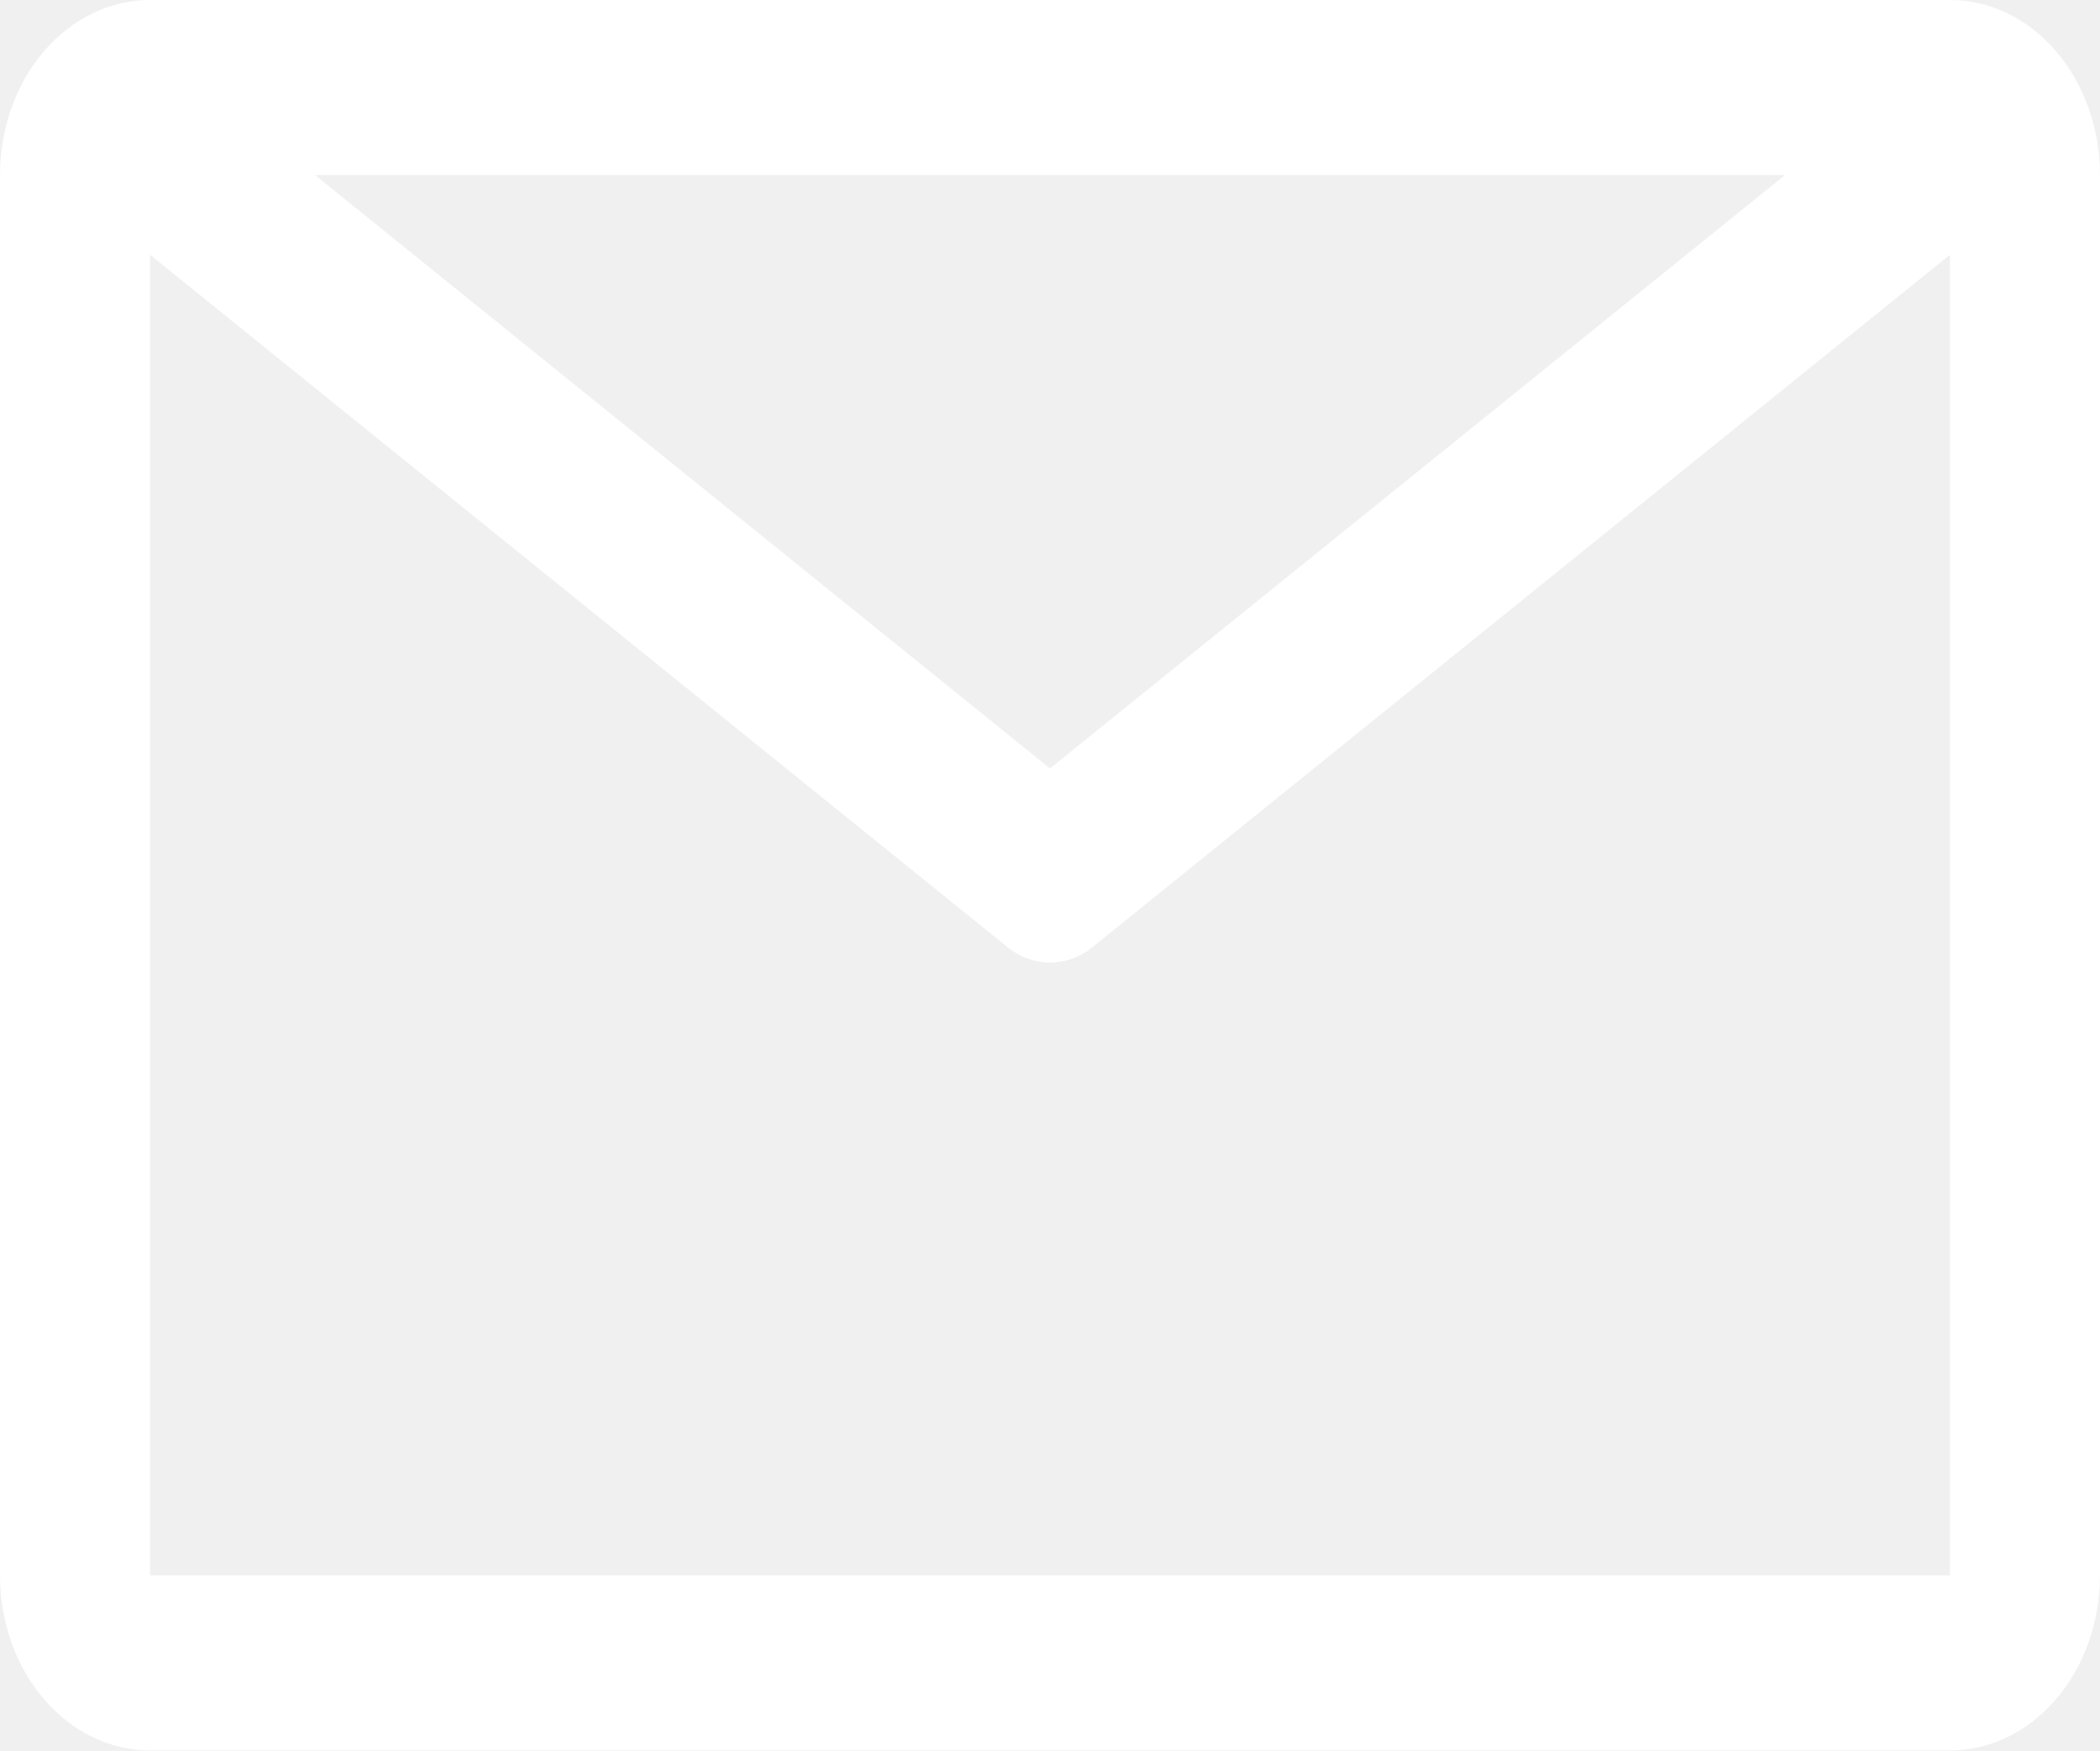
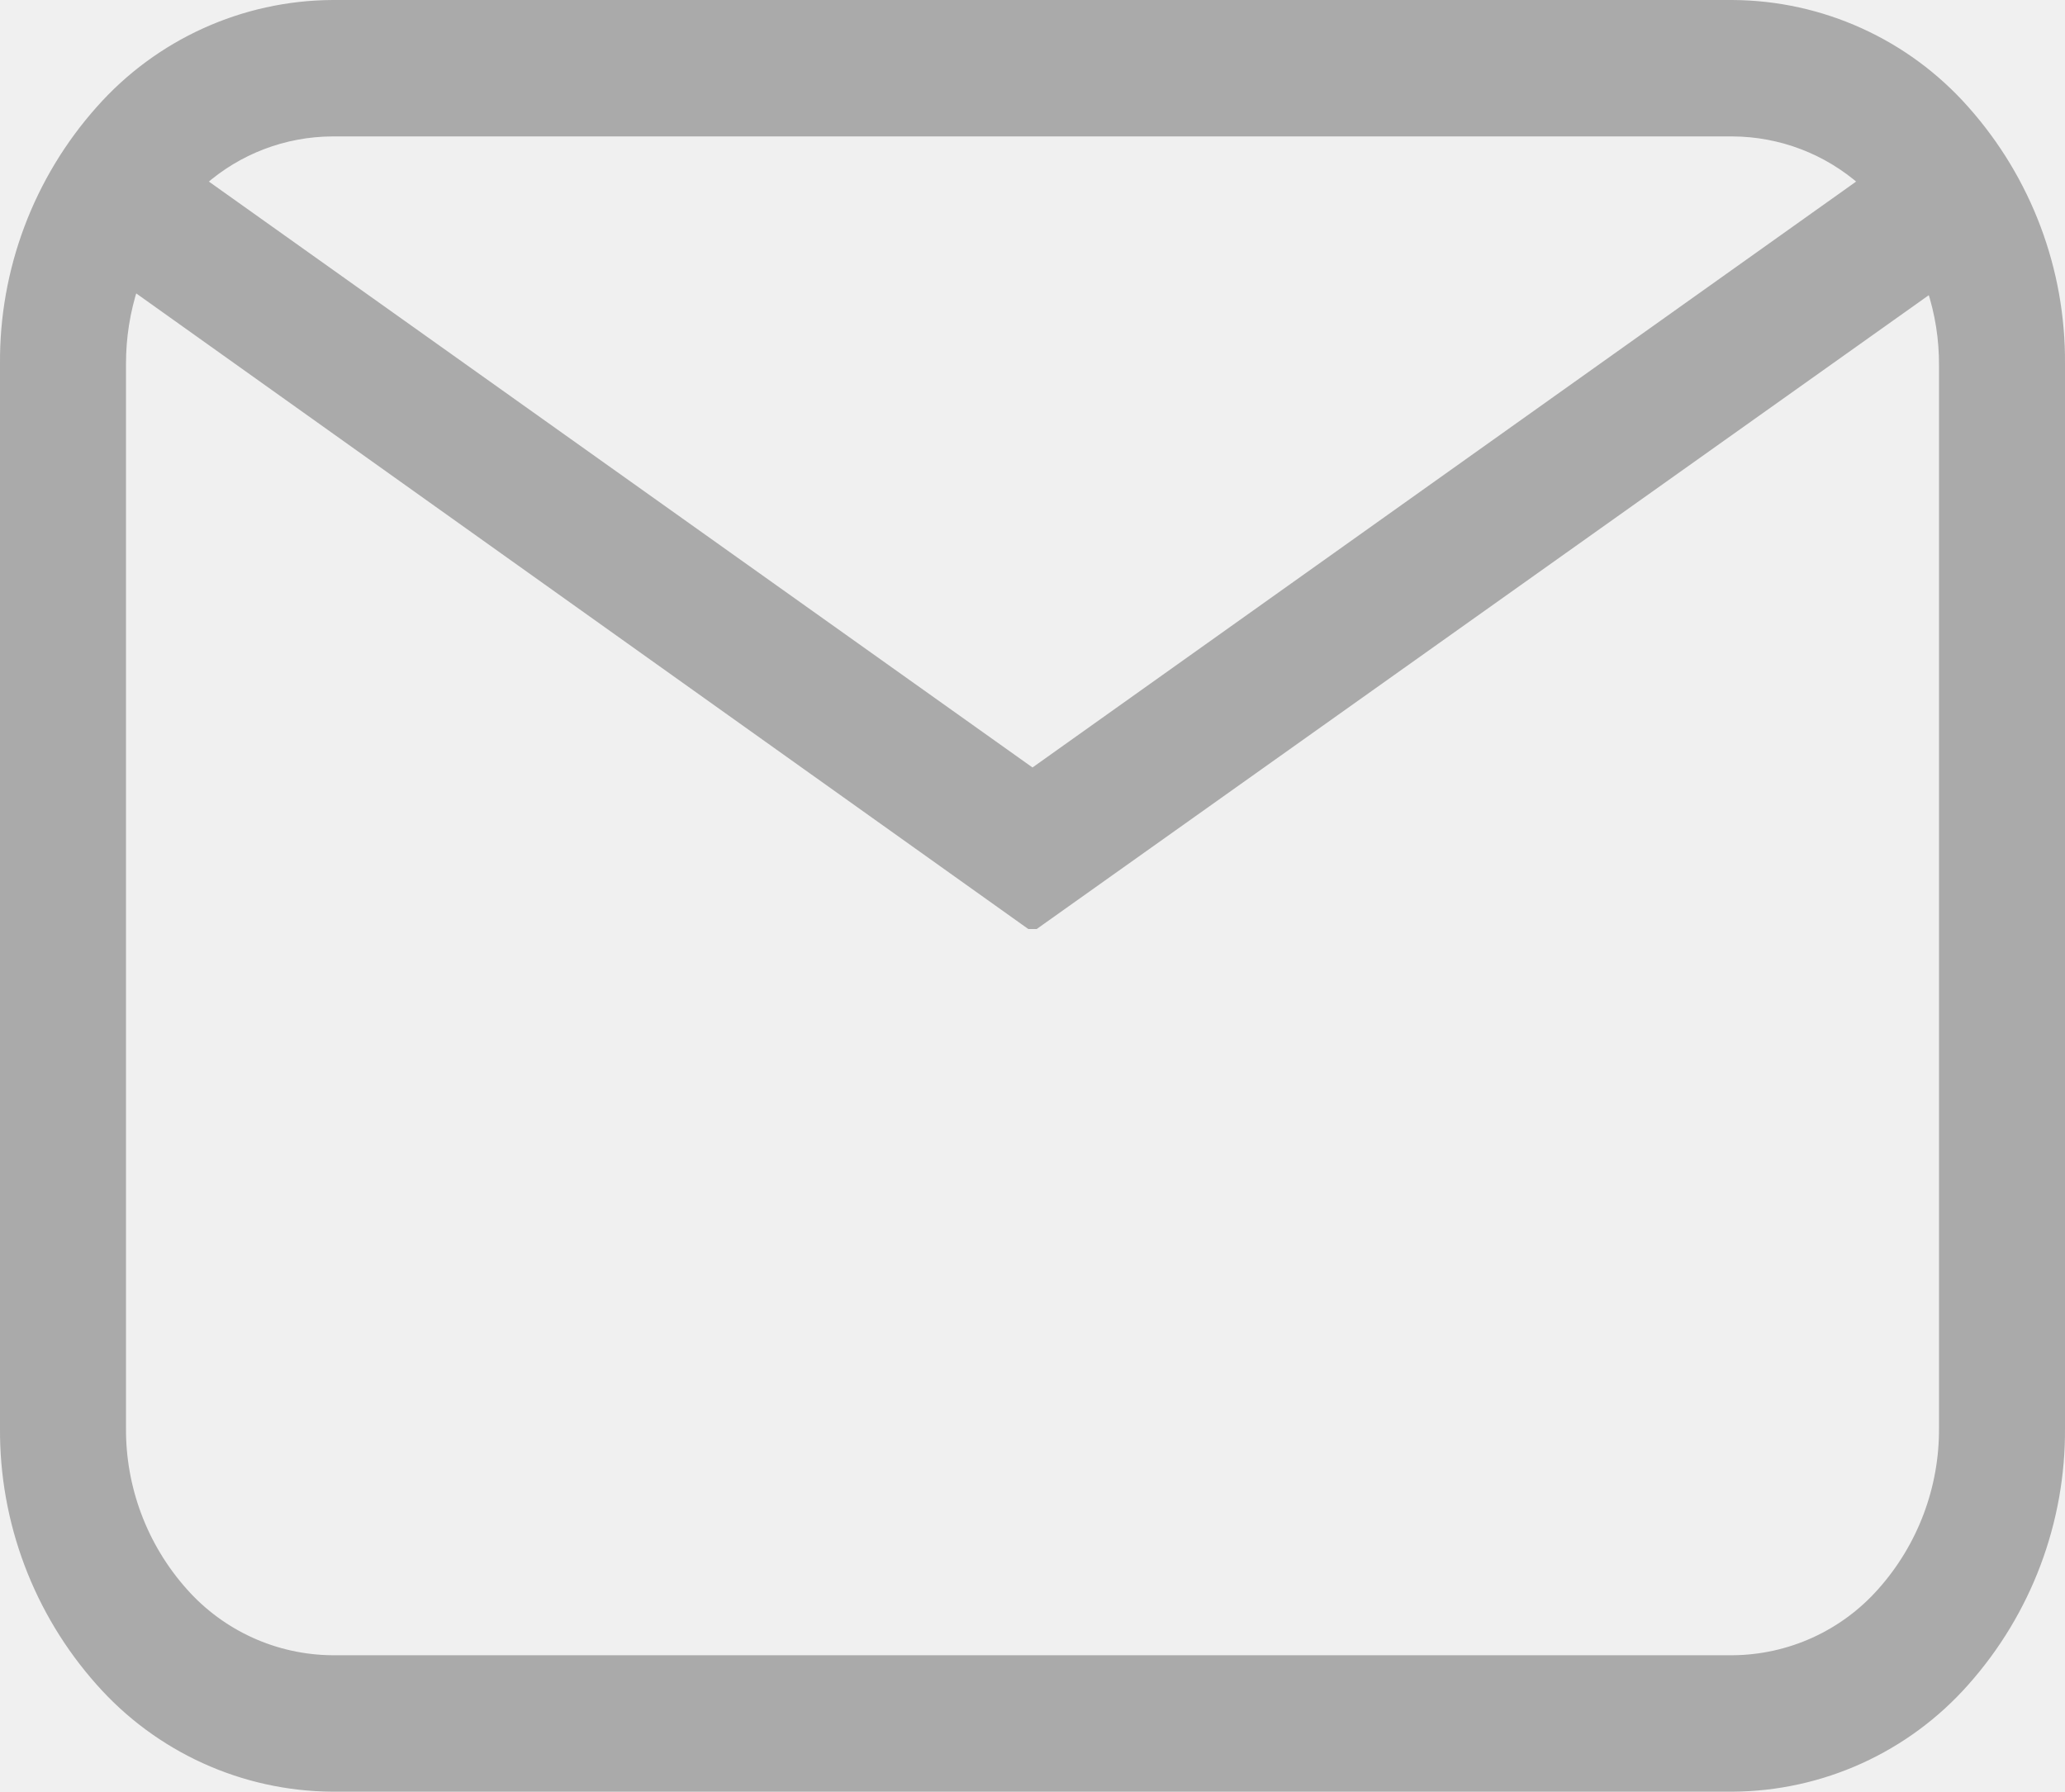
- <svg xmlns="http://www.w3.org/2000/svg" width="18" height="15" viewBox="0 0 18 15" fill="none">
-   <path d="M16.714 0H1.286C0.945 0 0.618 0.158 0.377 0.439C0.135 0.721 0 1.102 0 1.5V13.5C0 13.898 0.135 14.279 0.377 14.561C0.618 14.842 0.945 15 1.286 15H16.714C17.055 15 17.382 14.842 17.623 14.561C17.864 14.279 18 13.898 18 13.5V1.5C18 1.102 17.864 0.721 17.623 0.439C17.382 0.158 17.055 0 16.714 0ZM15.3 1.5L9 6.585L2.7 1.5H15.3ZM1.286 13.5V2.183L8.634 8.115C8.741 8.202 8.869 8.249 9 8.249C9.131 8.249 9.259 8.202 9.366 8.115L16.714 2.183V13.5H1.286Z" fill="white" />
+ <svg xmlns="http://www.w3.org/2000/svg" id="Слой_1" data-name="Слой 1" viewBox="0 0 45.4 39.4">
+   <defs>
+     <style>.cls-1{fill:#aaa;stroke:#aaa;stroke-width:0.2px;}</style>
+   </defs>
+   <path class="cls-1" d="M38.89,3.7h0a4.37,4.37,0,0,1,2.88,1.1l-18.27,13L5.23,4.8A4.36,4.36,0,0,1,8.11,3.7ZM23.44,21.13l.06,0,.06,0,19.7-14a5.33,5.33,0,0,1,.27,1.71V32.2a5.37,5.37,0,0,1-1.36,3.61,4.42,4.42,0,0,1-3.28,1.49H8.11a4.42,4.42,0,0,1-3.28-1.49A5.37,5.37,0,0,1,3.47,32.2V8.8h0a5.51,5.51,0,0,1,.27-1.71ZM38.89.9H8.11A6.87,6.87,0,0,0,3,3.22,8.3,8.3,0,0,0,.9,8.8V32.2A8.3,8.3,0,0,0,3,37.78a6.87,6.87,0,0,0,5.1,2.32H38.89A6.87,6.87,0,0,0,44,37.78,8.3,8.3,0,0,0,46.1,32.2V8.8A8.3,8.3,0,0,0,44,3.22,6.87,6.87,0,0,0,38.89.9Z" transform="translate(-0.8 -0.8)" />
</svg>
